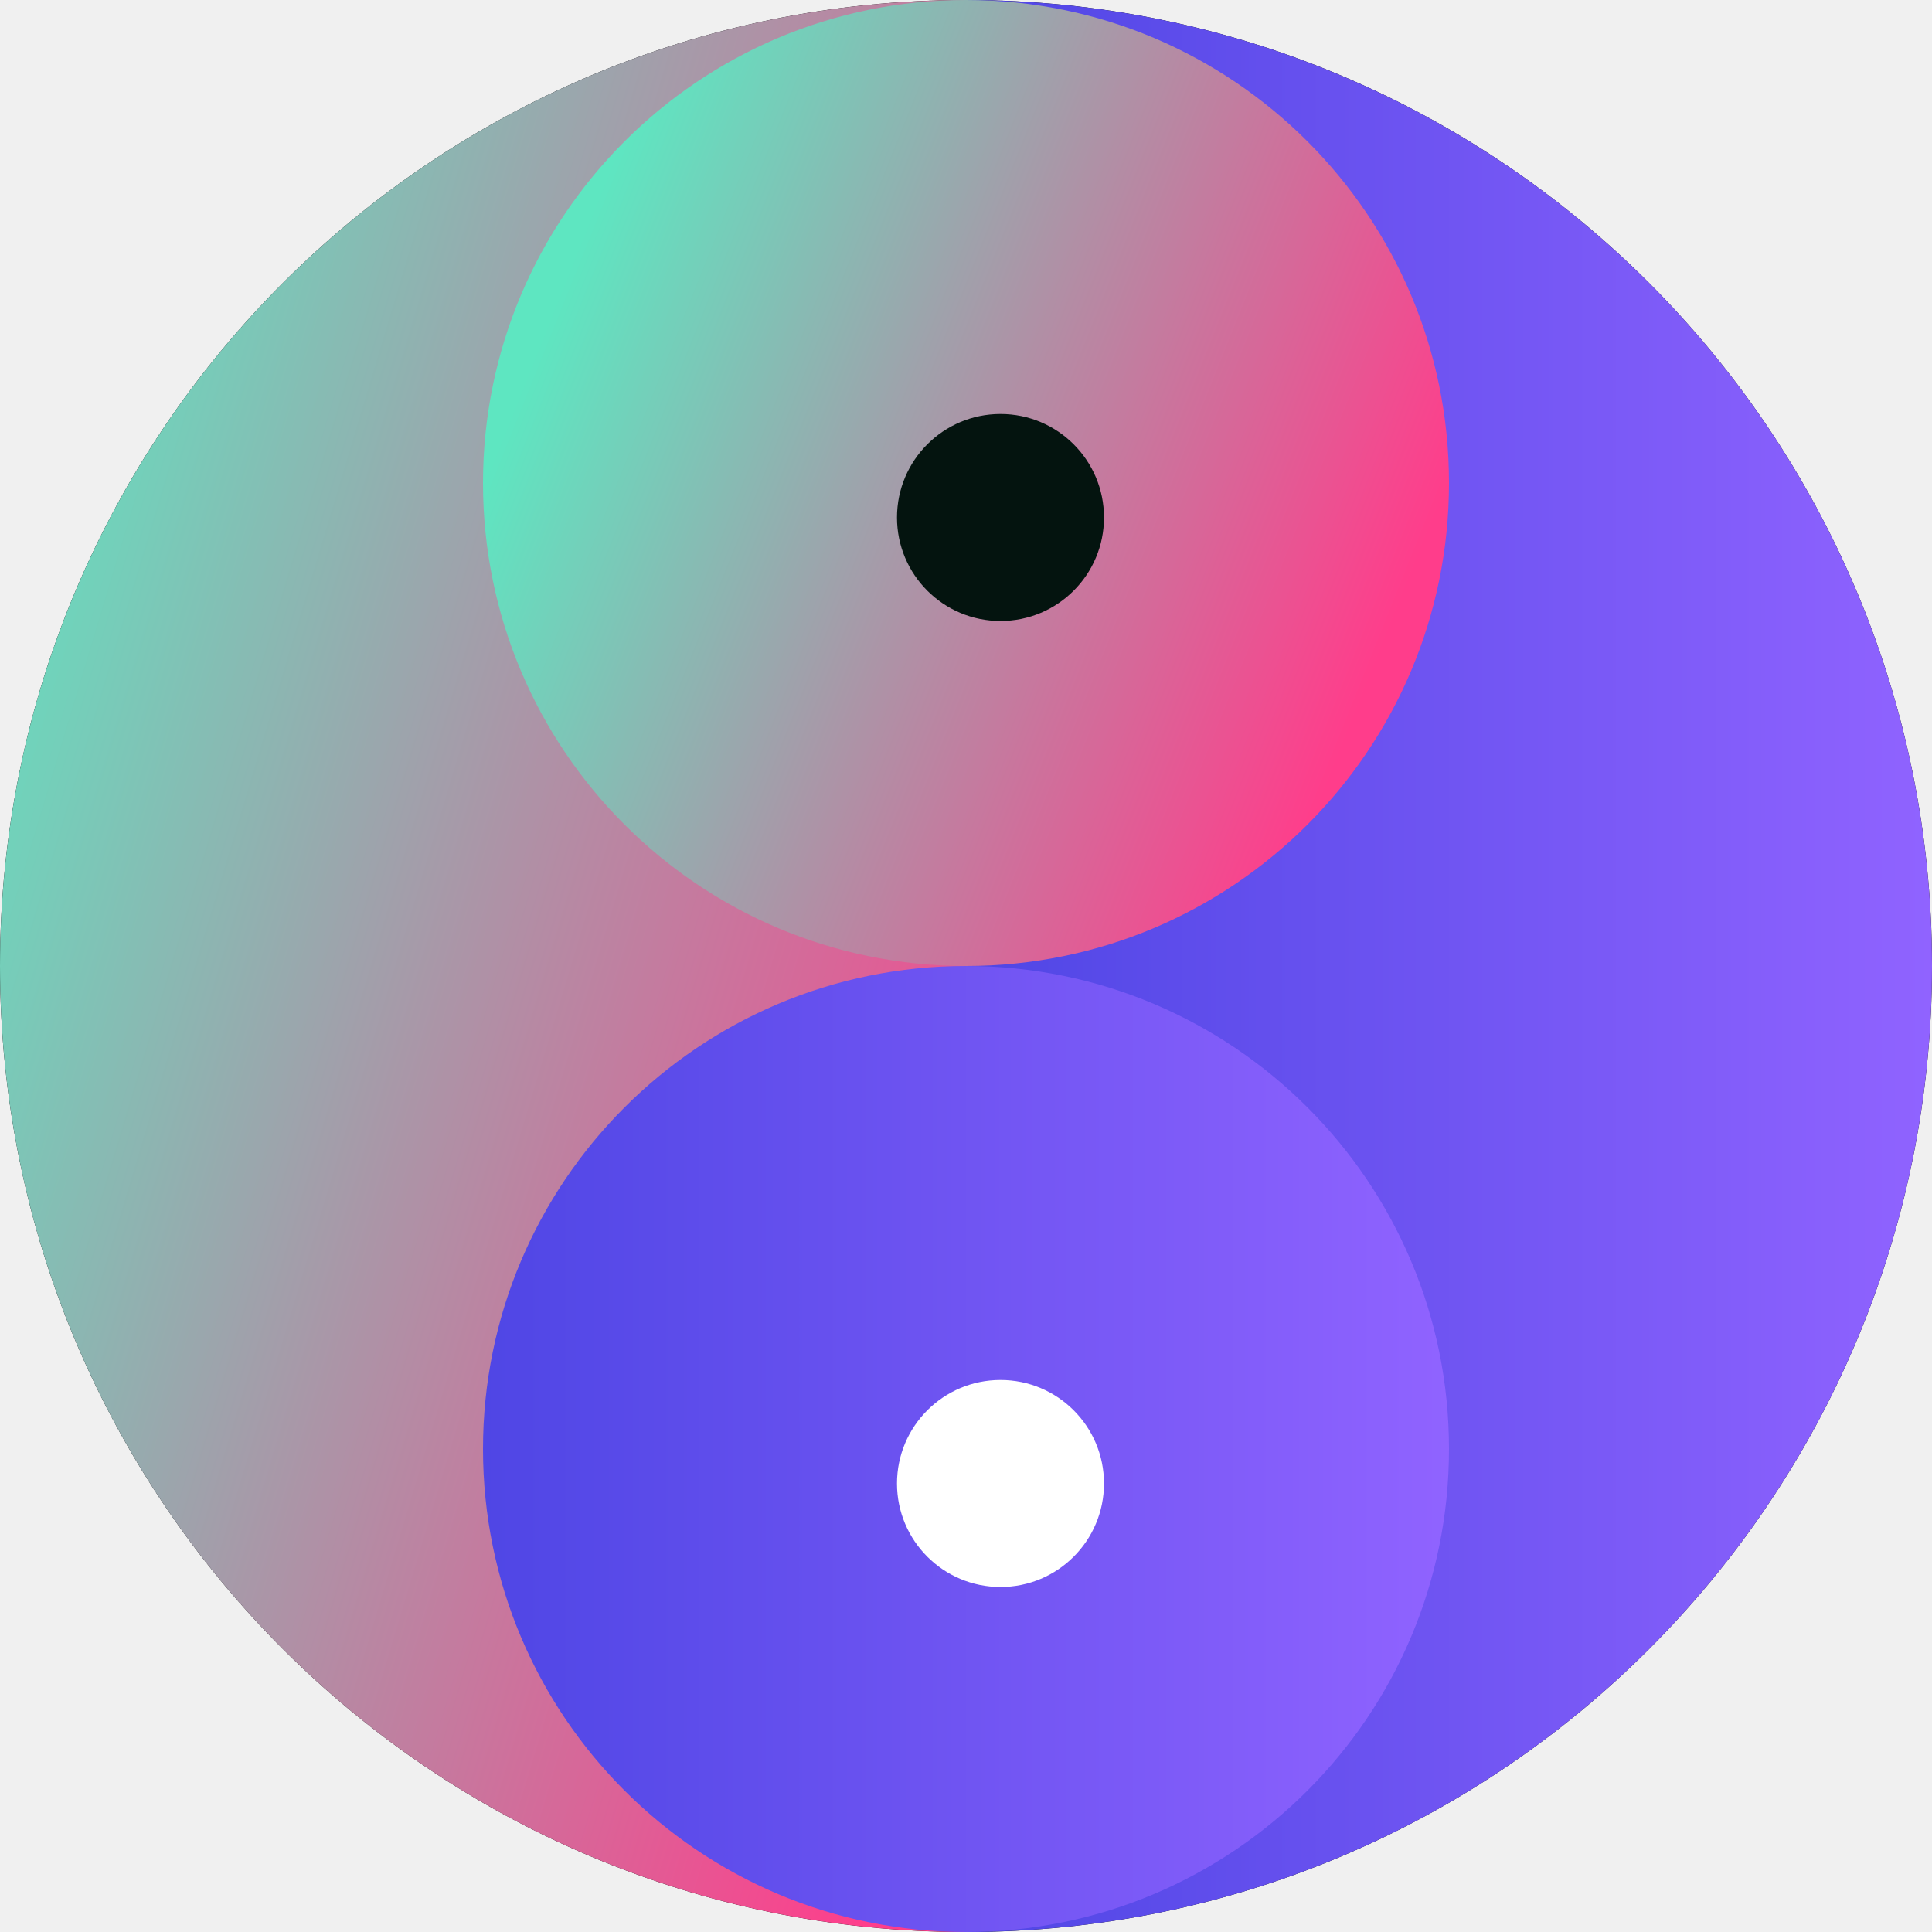
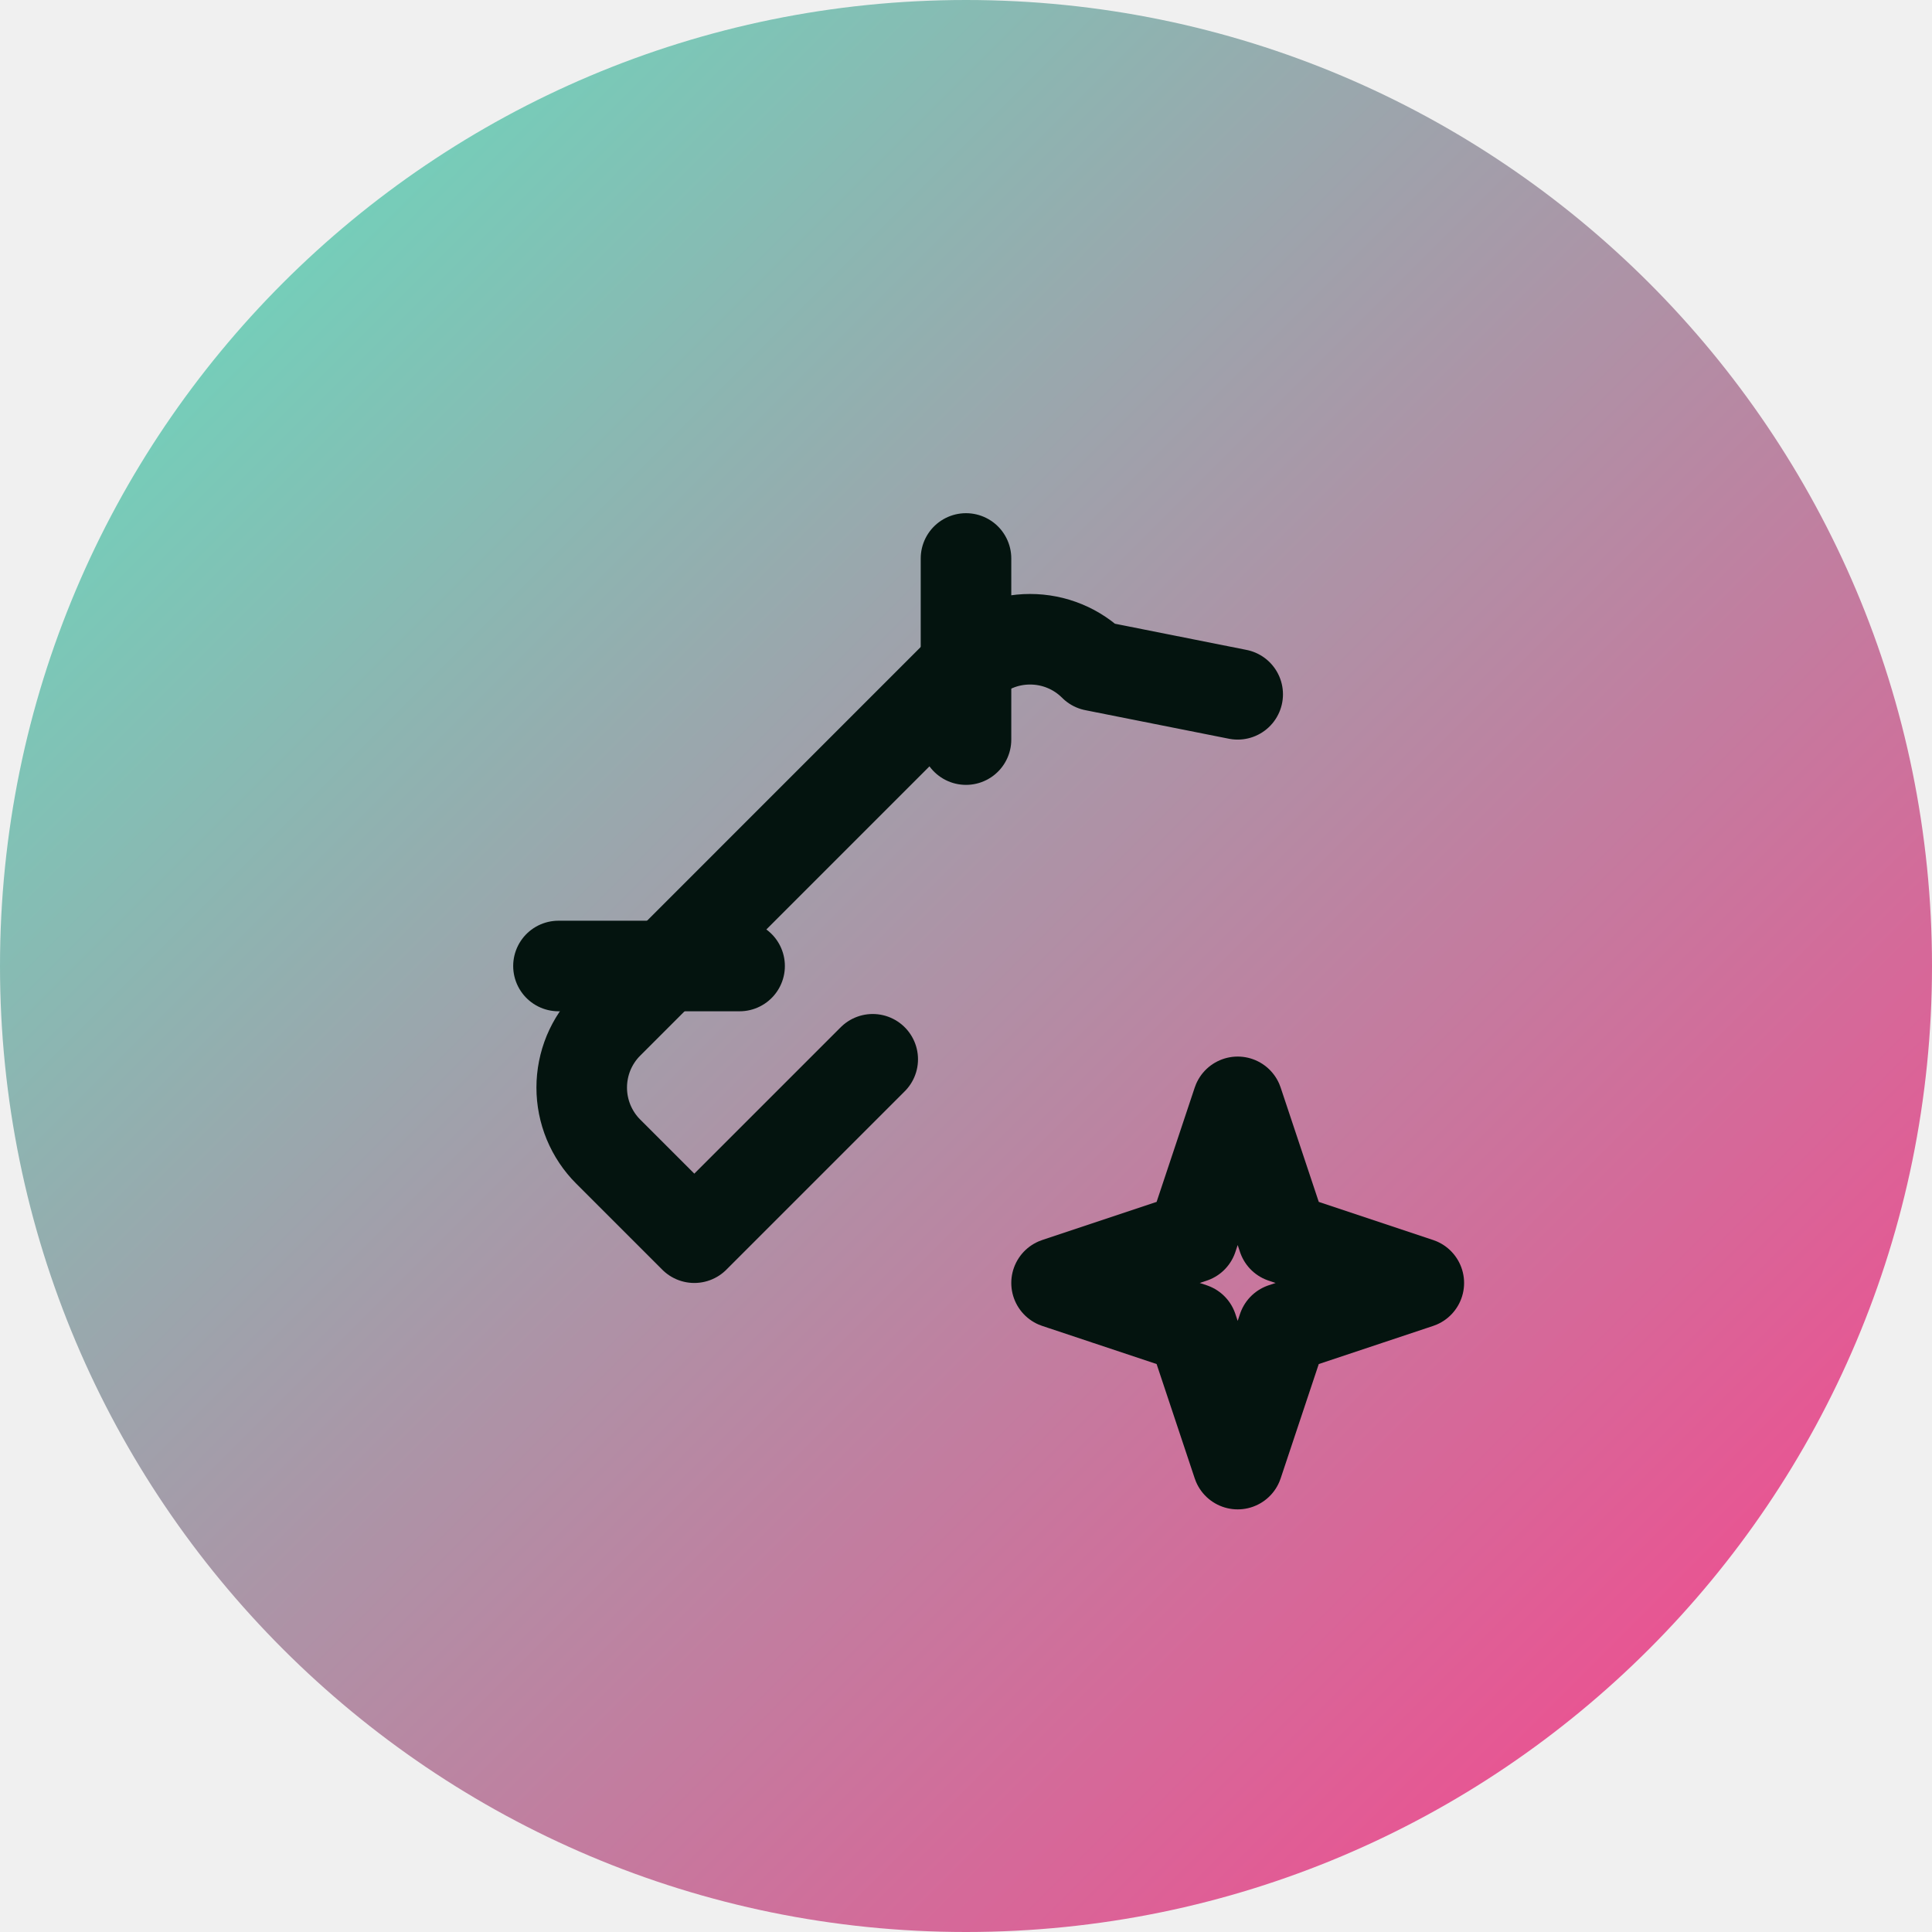
- <svg xmlns="http://www.w3.org/2000/svg" preserveAspectRatio="none" overflow="visible" style="display: block;" width="28" height="28" viewBox="0 0 28 28" fill="none">
-   <g id="Yin Yang Orb">
-     <g clip-path="url(#clip0_0_14)">
-       <circle id="Ellipse" cx="14" cy="14" r="14" fill="#080809" />
-       <g id="Frame">
-         <rect width="14" height="28" fill="url(#paint0_linear_0_14)" />
-       </g>
-       <g id="Frame_2">
-         <rect width="14" height="28" transform="translate(14)" fill="url(#paint1_linear_0_14)" />
-       </g>
-       <g id="Frame_3">
-         <rect x="7" width="14" height="14" rx="7" fill="url(#paint2_linear_0_14)" />
-         <circle id="Ellipse_2" cx="14.5" cy="7.5" r="1.5" fill="#04140F" />
-       </g>
-       <g id="Frame_4">
-         <rect x="7" y="14" width="14" height="14" rx="7" fill="url(#paint3_linear_0_14)" />
-         <circle id="Ellipse_3" cx="14.5" cy="21.5" r="1.5" fill="white" />
-       </g>
-     </g>
+ <svg xmlns="http://www.w3.org/2000/svg" width="32" height="32" viewBox="0 0 32 32" fill="none" role="img" aria-label="okkly">
+   <circle cx="16" cy="16" r="16" fill="url(#okkly-emblem-gradient)" />
+   <g stroke="#04140F" fill="none" stroke-width="1.5" stroke-linecap="round" stroke-linejoin="round">
+     <path d="M14.455 17.545L11.5 20.5L10.075 19.075C9.935 18.936 9.825 18.77 9.749 18.588C9.674 18.406 9.635 18.211 9.635 18.014C9.635 17.817 9.674 17.621 9.749 17.439C9.825 17.257 9.935 17.092 10.075 16.953L16 11.027C16.139 10.888 16.305 10.777 16.487 10.702C16.669 10.626 16.864 10.588 17.061 10.588C17.258 10.588 17.453 10.626 17.636 10.702C17.818 10.777 17.983 10.888 18.122 11.027L20.5 11.5" />
+     <path d="M16 9.25V12.25" />
+     <path d="M9.25 16H12.25" />
+     <path d="M20.5 18.25L21.25 20.5L23.5 21.25L21.25 22L20.5 24.25L19.75 22L17.5 21.25L19.75 20.5L20.5 18.25Z" />
  </g>
  <defs>
-     <linearGradient id="paint0_linear_0_14" x1="1.4" y1="-6.25849e-07" x2="19.382" y2="5.394" gradientUnits="userSpaceOnUse">
+     <linearGradient id="okkly-emblem-gradient" x1="0" y1="0" x2="32" y2="32" gradientUnits="userSpaceOnUse">
      <stop stop-color="#5EE6C1" />
      <stop offset="1" stop-color="#FF3D8B" />
    </linearGradient>
-     <linearGradient id="paint1_linear_0_14" x1="0" y1="0" x2="14" y2="0" gradientUnits="userSpaceOnUse">
-       <stop stop-color="#4F46E5" />
-       <stop offset="1" stop-color="#9063FF" />
-     </linearGradient>
-     <linearGradient id="paint2_linear_0_14" x1="9.8" y1="2.08616e-07" x2="21.869" y2="4.828" gradientUnits="userSpaceOnUse">
-       <stop stop-color="#5EE6C1" />
-       <stop offset="1" stop-color="#FF3D8B" />
-     </linearGradient>
-     <linearGradient id="paint3_linear_0_14" x1="7" y1="14" x2="21" y2="14" gradientUnits="userSpaceOnUse">
-       <stop stop-color="#4F46E5" />
-       <stop offset="1" stop-color="#9063FF" />
-     </linearGradient>
-     <clipPath id="clip0_0_14">
-       <rect width="28" height="28" rx="14" fill="white" />
-     </clipPath>
  </defs>
</svg>
